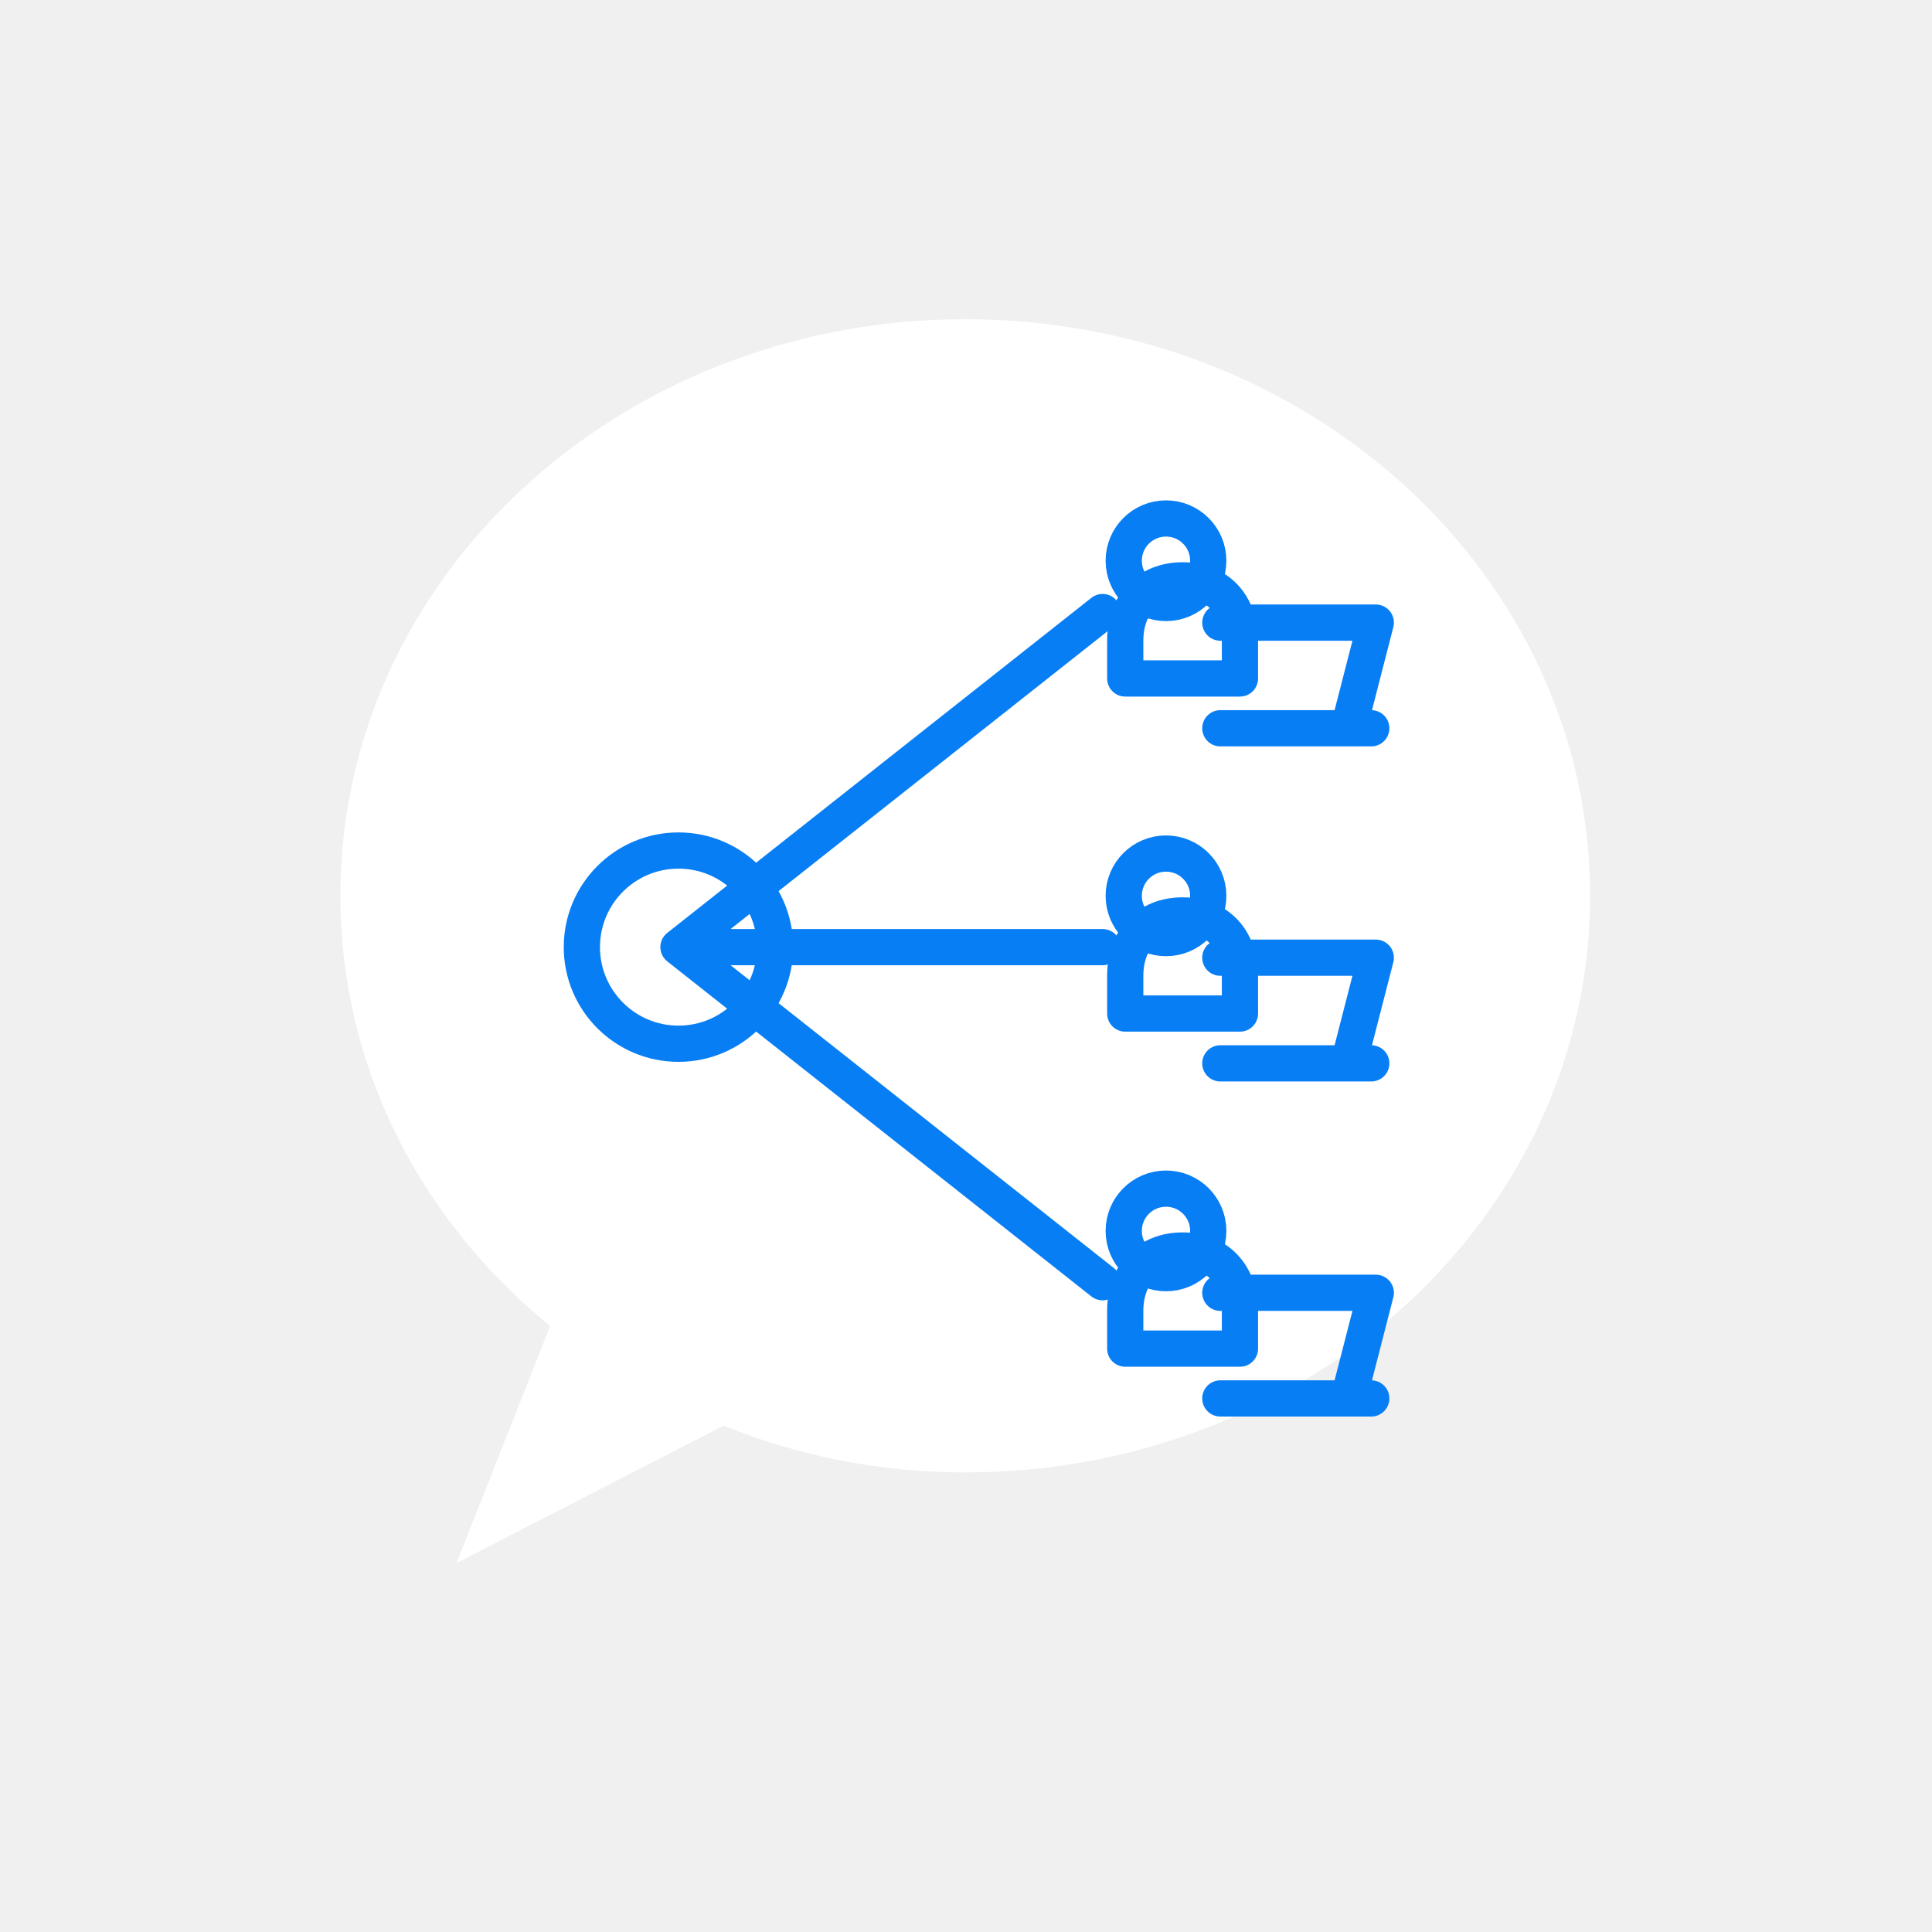
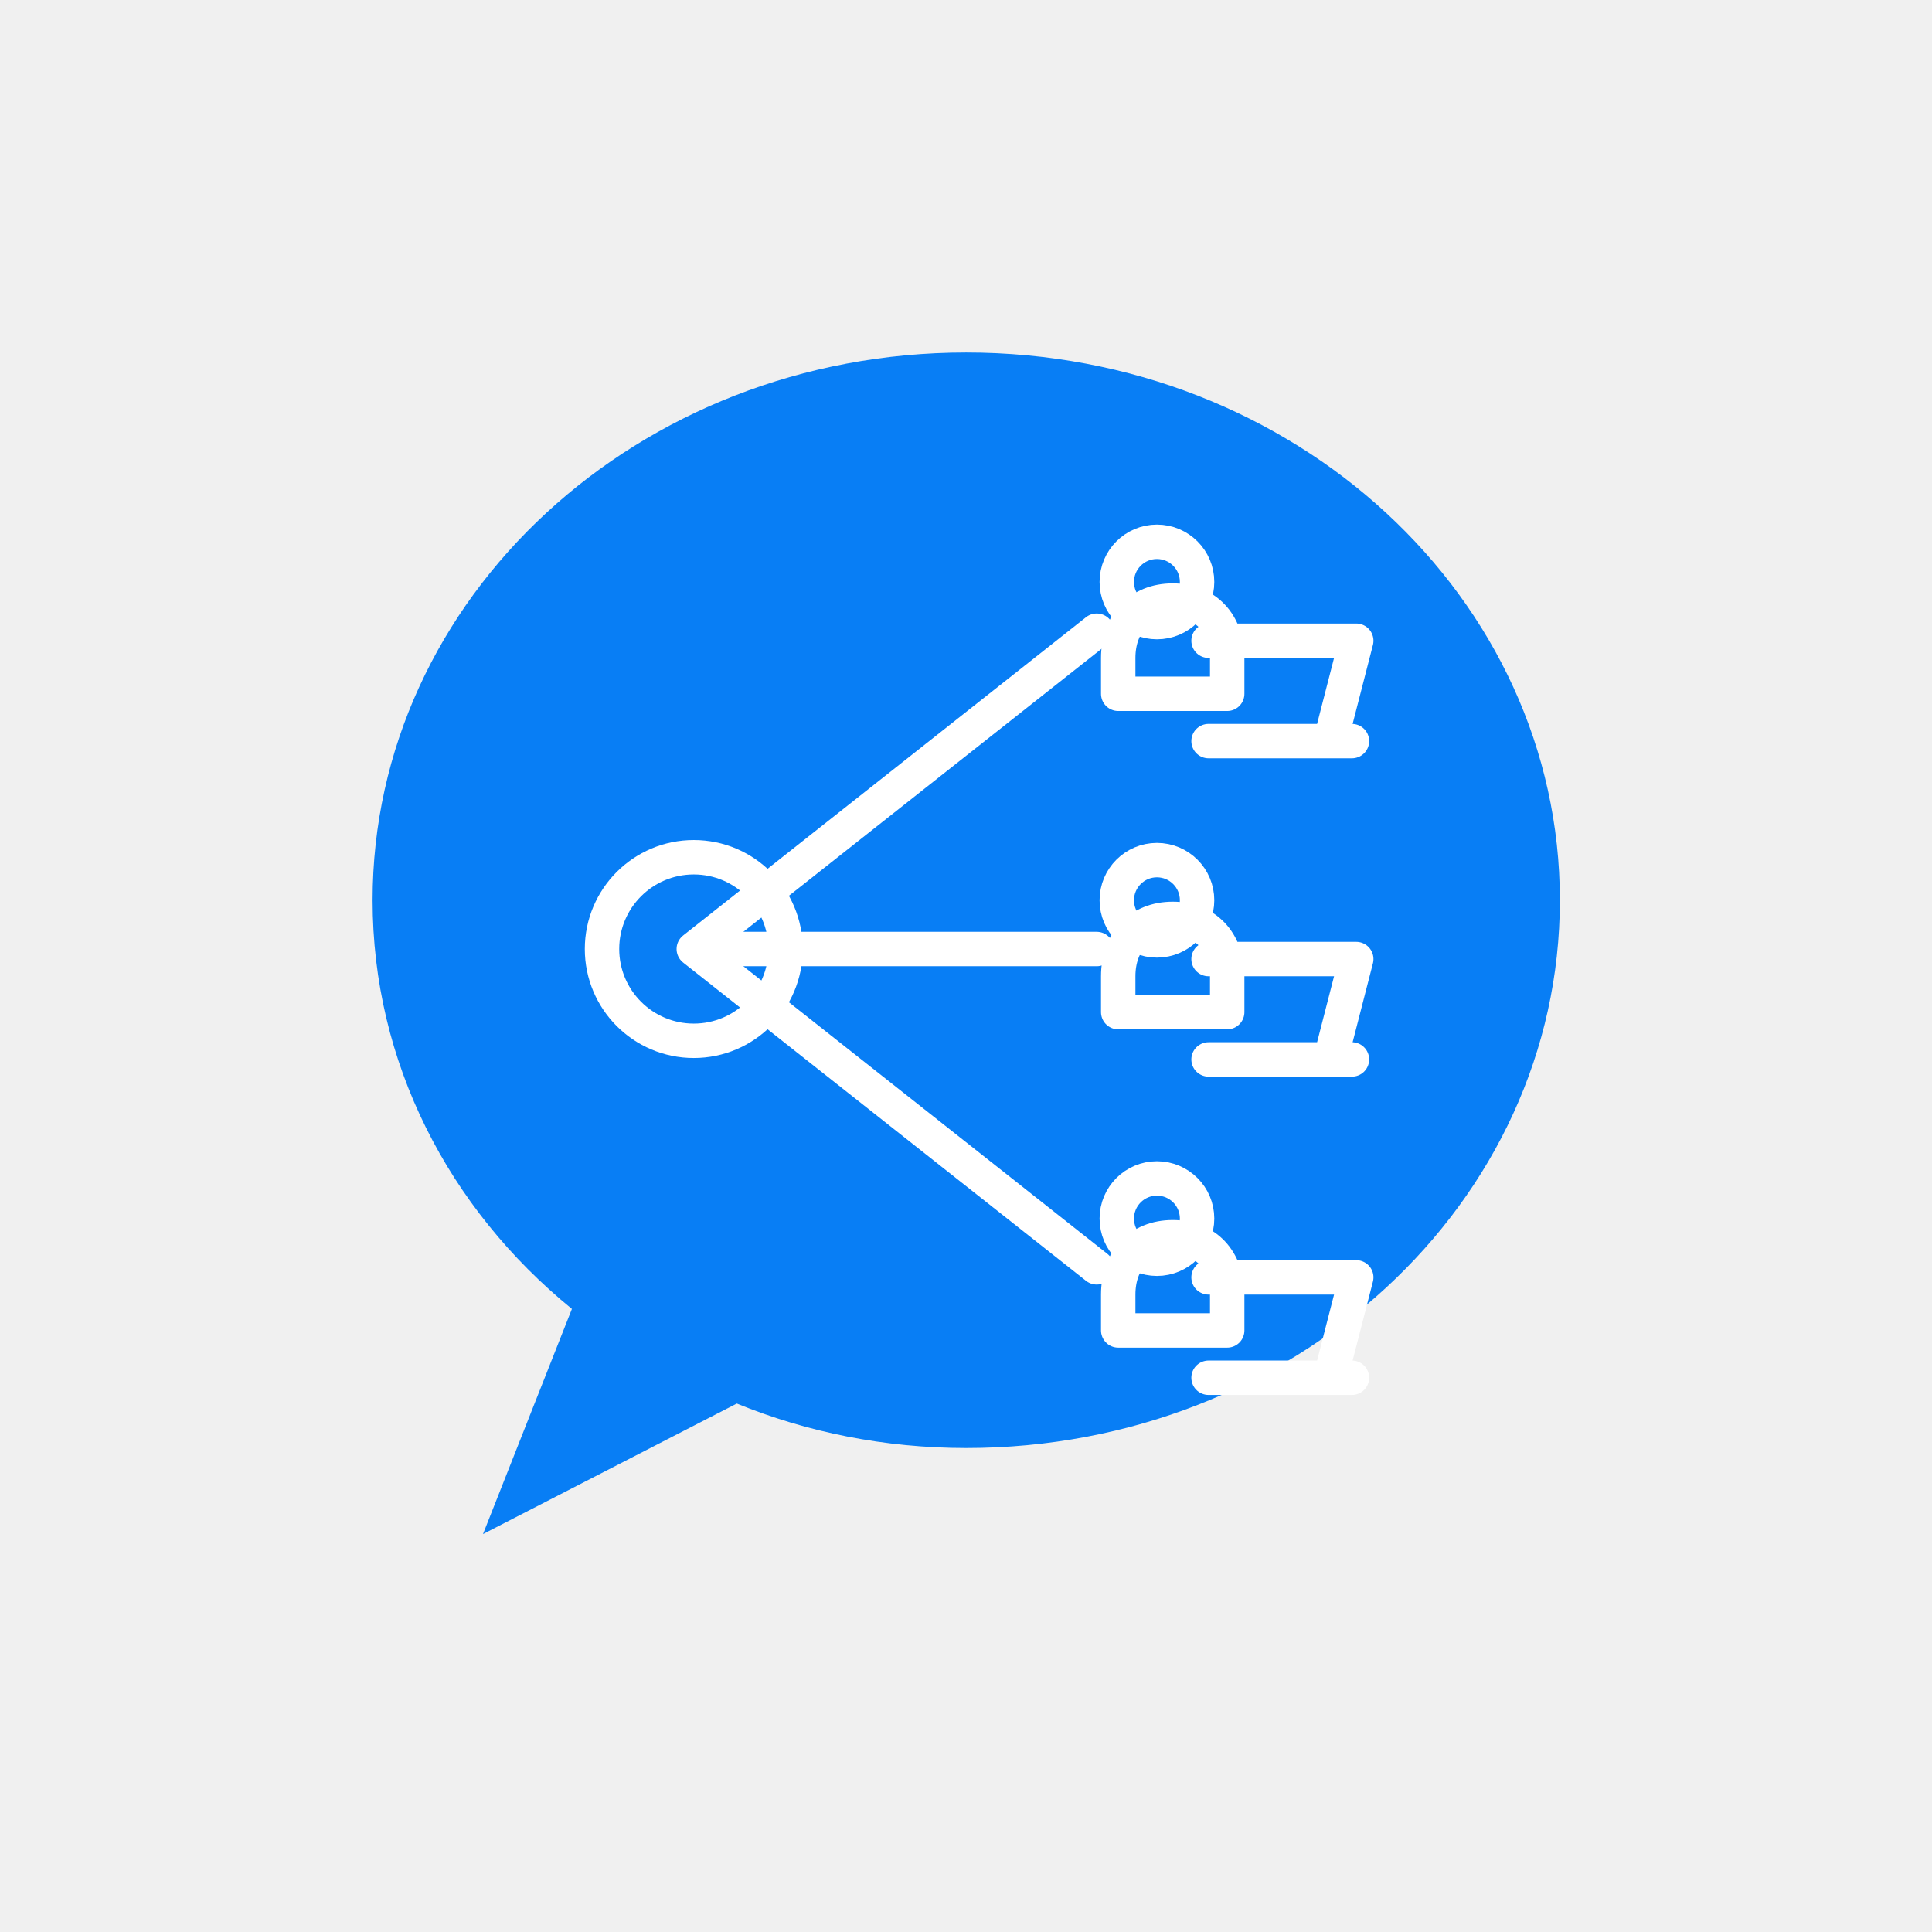
<svg xmlns="http://www.w3.org/2000/svg" viewBox="0 0 1024 1024">
-   <g transform="translate(102 102) scale(.8)">
-     <path fill="#FFFFFF" d="M512 84c-229 0-414 171-414 382 0 113 53 215 139 285l-62 157 177-91c49 20 103 31 160 31 229 0 414-171 414-382S741 84 512 84Z" />
-     <g fill="none" stroke="#087EF5" stroke-width="24" stroke-linecap="round" stroke-linejoin="round">
+   <g transform="translate(123 123) scale(.76)">
+     <path fill="#087EF5" d="M512 84c-229 0-414 171-414 382 0 113 53 215 139 285l-62 157 177-91c49 20 103 31 160 31 229 0 414-171 414-382S741 84 512 84Z" />
+     <g fill="none" stroke="#FFFFFF" stroke-width="24" stroke-linecap="round" stroke-linejoin="round">
      <path d="M322 500 603 278M322 500h281M322 500l281 222" />
      <circle cx="322" cy="500" r="64" />
      <g transform="translate(603 206)">
        <circle cx="42" cy="38" r="28" />
        <path d="M15 116V91c0-24 15-40 38-40s38 16 38 40v25M15 116h76M78 79h103l-18 70H78M78 149h100" />
      </g>
      <g transform="translate(603 428)">
        <circle cx="42" cy="38" r="28" />
        <path d="M15 116V91c0-24 15-40 38-40s38 16 38 40v25M15 116h76M78 79h103l-18 70H78M78 149h100" />
      </g>
      <g transform="translate(603 650)">
        <circle cx="42" cy="38" r="28" />
        <path d="M15 116V91c0-24 15-40 38-40s38 16 38 40v25M15 116h76M78 79h103l-18 70H78M78 149h100" />
      </g>
    </g>
  </g>
</svg>
